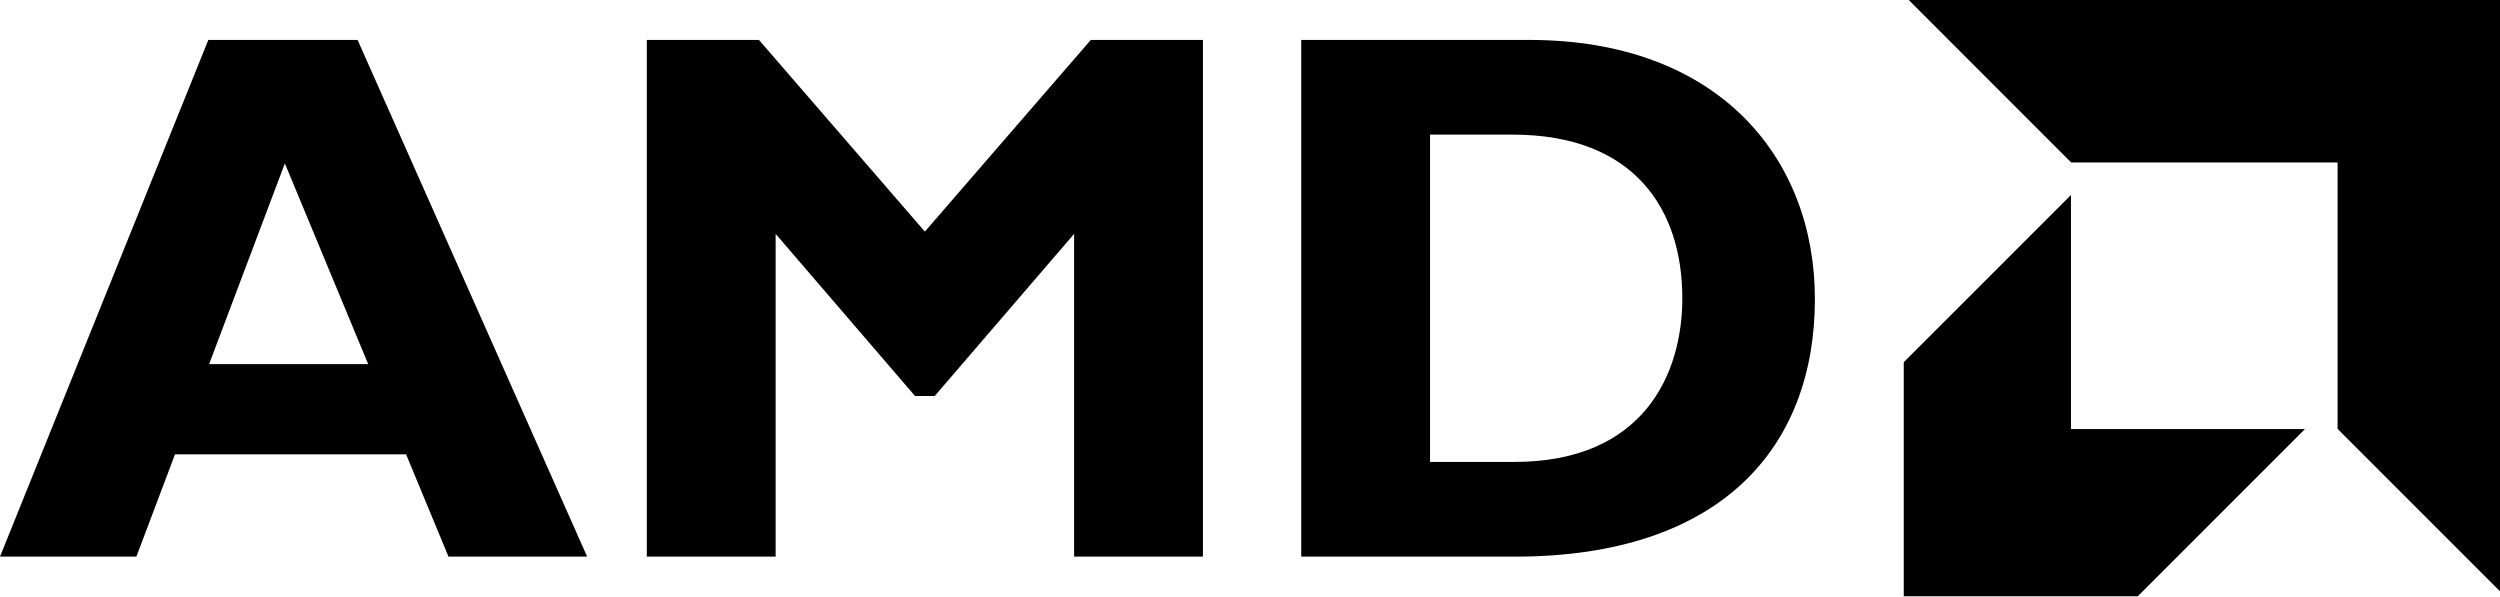
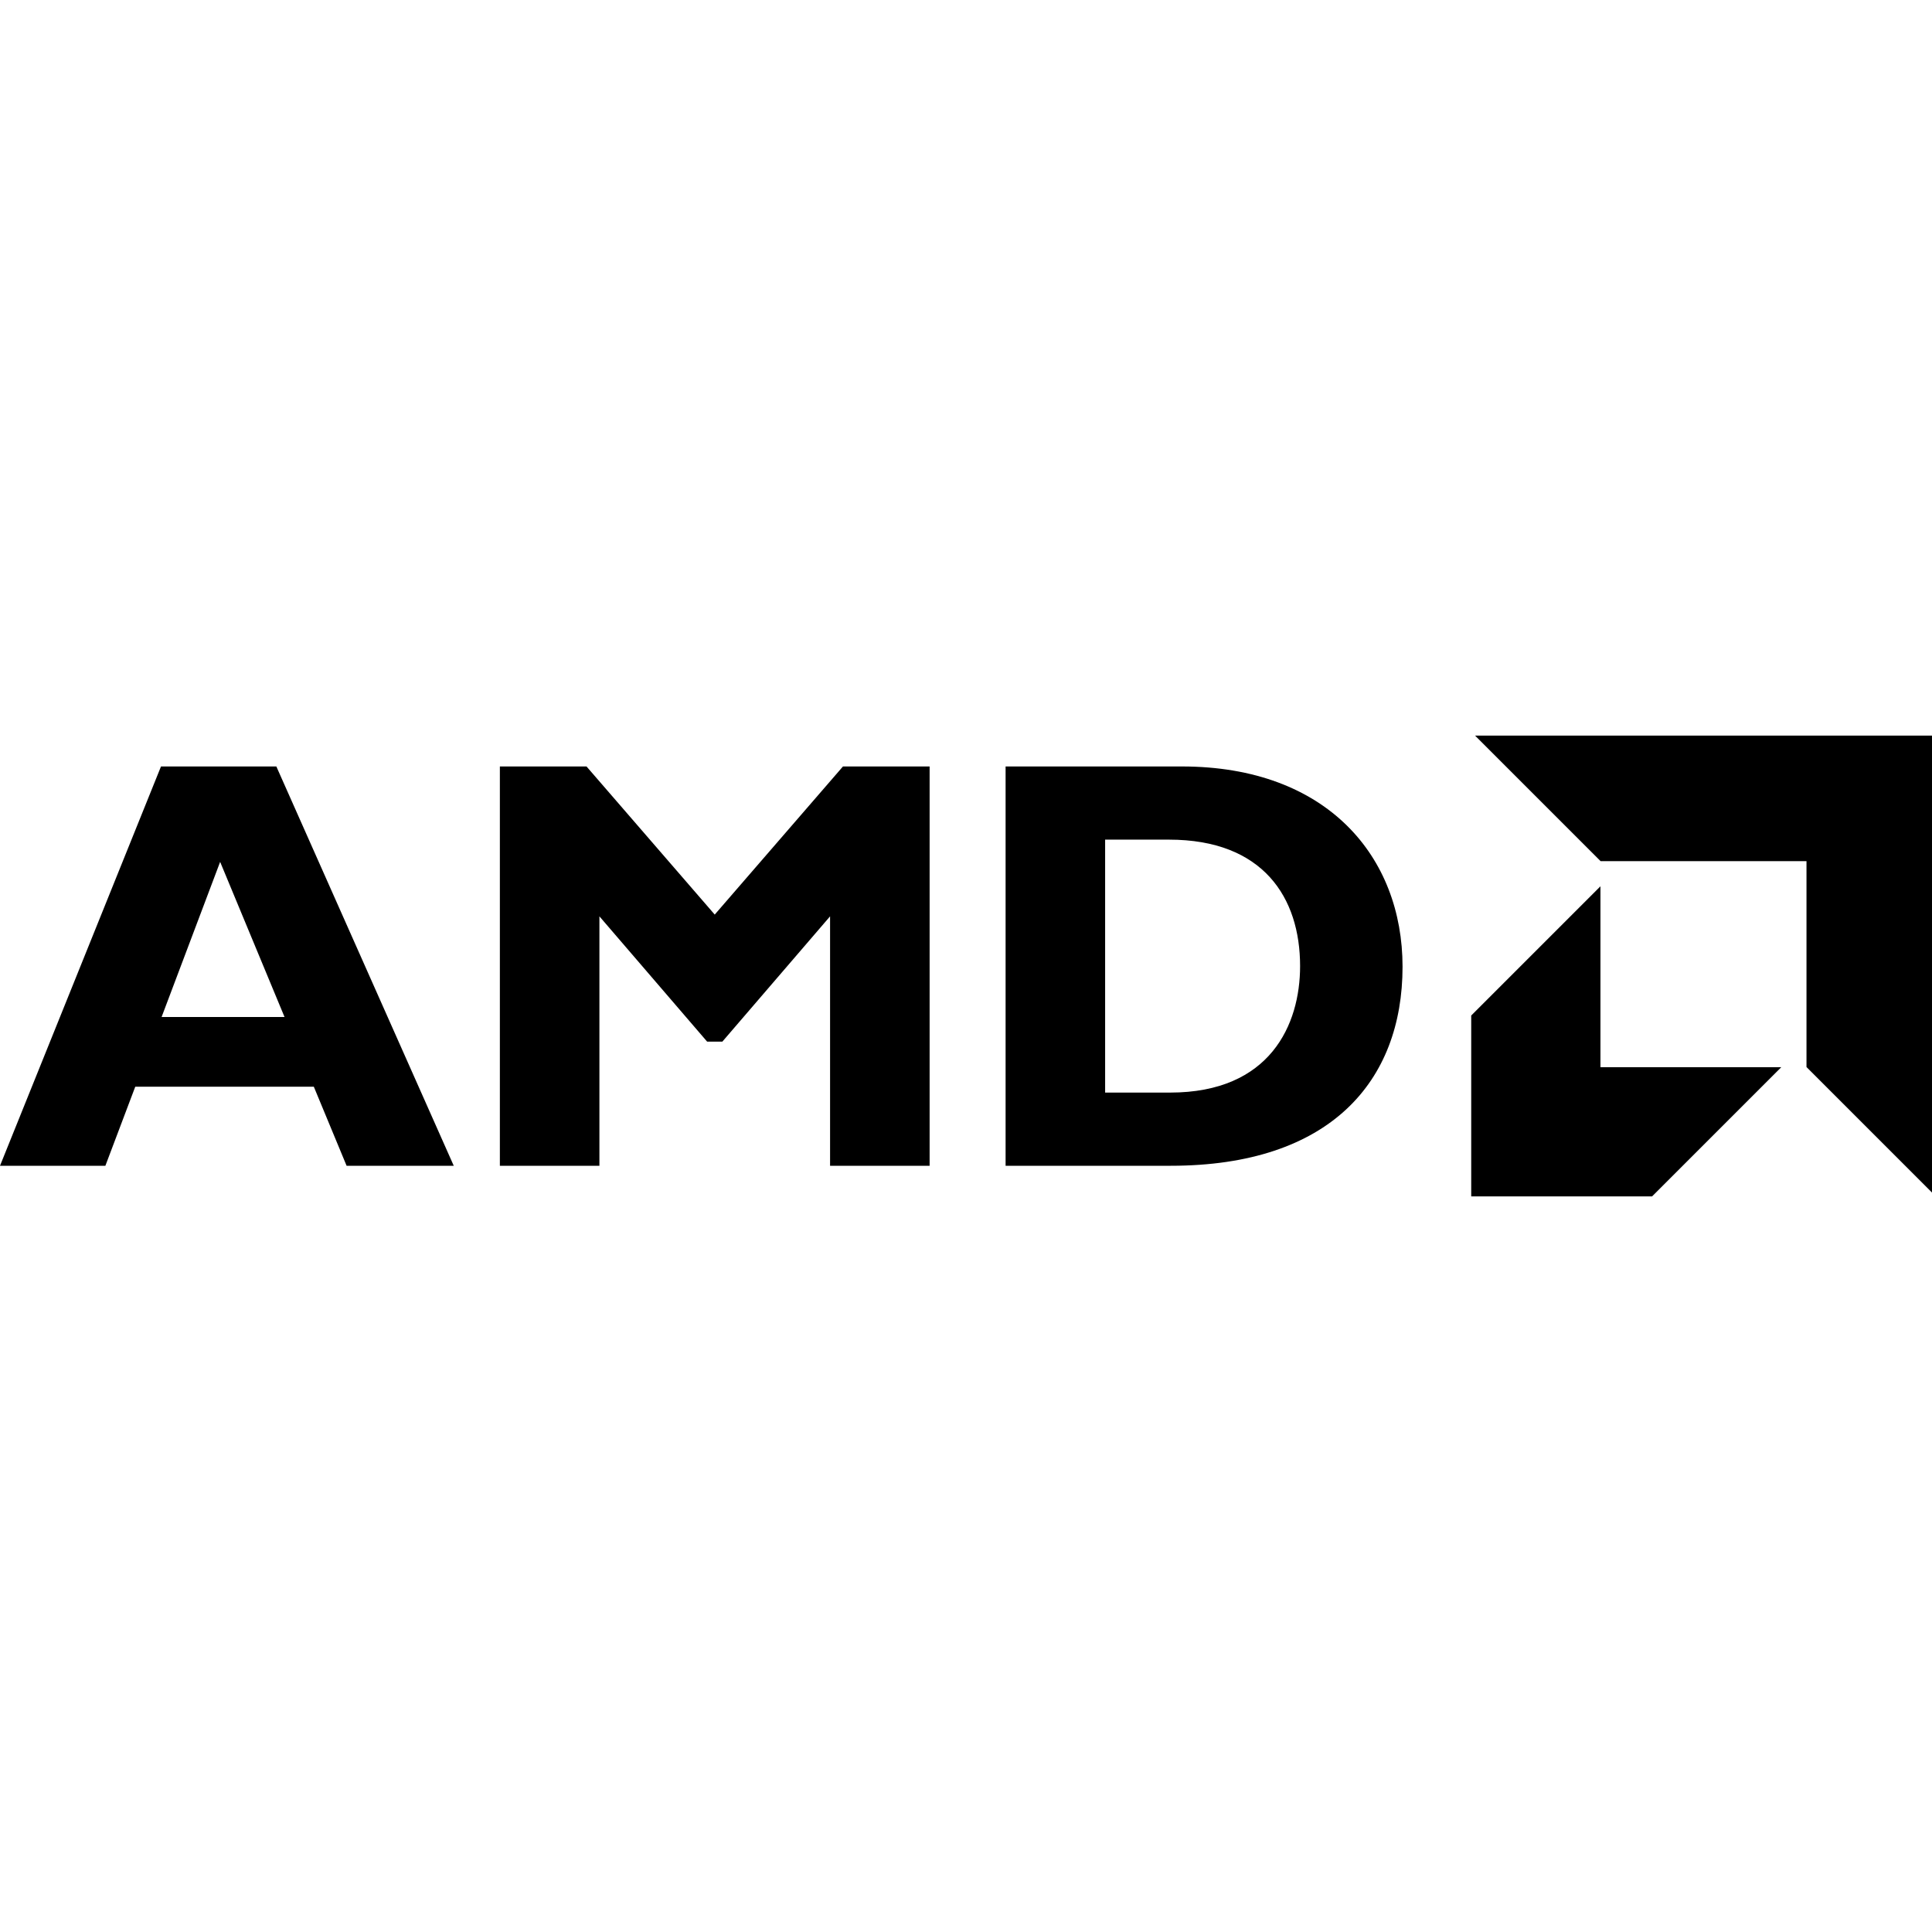
- <svg xmlns="http://www.w3.org/2000/svg" width="800" height="190.803">
-   <path d="M187.888 178.122H143.52l-13.573-32.738H56.003l-12.366 32.738H0L66.667 12.776h47.761zM91.155 52.286L66.912 116.53h50.913zm257.901-39.51h35.88v165.346h-41.219V74.842l-44.608 51.877h-6.301l-44.605-51.877V178.12h-41.219V12.776h35.88l53.092 61.336zm140.319 0c60.364 0 91.391 37.573 91.391 82.909 0 47.517-30.058 82.437-96 82.437h-68.369V12.776zm-31.762 135.041h26.906c41.457 0 53.823-28.129 53.823-52.377 0-28.368-15.276-52.363-54.308-52.363h-26.422v104.74zm205.156-95.836L610.797 0H800v189.21l-51.972-51.975V51.981zm-.061 10.416L609.2 115.903v74.899h74.889l53.505-53.506h-74.886z" />
+ <svg xmlns="http://www.w3.org/2000/svg" height="100%" stroke-miterlimit="10" style="fill-rule:nonzero;clip-rule:evenodd;stroke-linecap:round;stroke-linejoin:round;" version="1.1" viewBox="0 0 160 160" width="100%" xml:space="preserve">
+   <defs />
+   <g id="Dell" visibility="hidden">
+     <path d="M74.398 60.131L54.527 75.418C52.489 67.773 45.862 62.167 37.709 62.167L23.442 62.167L23.442 97.327L37.709 97.327C45.862 97.327 52.994 91.719 54.523 84.076L74.397 99.362L94.272 84.076L94.272 97.327L116.689 97.327L116.689 90.191L101.915 90.191L101.915 62.167L93.76 62.167L93.76 75.413L74.906 90.704L70.828 87.135L80.003 80L89.682 72.356L84.079 67.773L65.225 82.547L61.149 78.979L80.003 64.713L74.396 60.13L74.398 60.131ZM31.087 69.298L37.202 69.298C38.476 69.298 39.719 69.588 40.865 70.114C42.012 70.639 43.06 71.402 43.951 72.358C44.843 73.313 45.577 74.458 46.087 75.747C46.596 77.037 46.881 78.472 46.881 80.001C46.881 81.402 46.626 82.771 46.156 84.037C45.686 85.303 45.002 86.466 44.142 87.453C43.282 88.441 42.248 89.253 41.078 89.819C39.908 90.384 38.603 90.7 37.202 90.7L31.087 90.7C31.087 90.7 31.087 69.298 31.087 69.298ZM142.169 90.193L142.169 97.327L119.749 97.327L119.749 62.167L127.902 62.167L127.902 90.192L142.169 90.192L142.169 90.193ZM80 0C36.178 0 0 36.178 0 80C0 123.822 35.669 160 80 160C124.331 160 160 124.331 160 80C160 35.669 123.822 0 80 0ZM80 8.155C84.968 8.155 89.815 8.654 94.496 9.609C99.178 10.565 103.695 11.974 107.995 13.789C112.294 15.604 116.378 17.829 120.2 20.408C124.021 22.988 127.58 25.923 130.829 29.171C134.077 32.42 137.012 35.979 139.592 39.801C142.172 43.622 144.396 47.706 146.211 52.005C148.026 56.305 149.435 60.822 150.391 65.504C151.346 70.185 151.845 75.032 151.845 80C151.845 84.968 151.346 89.815 150.391 94.497C149.435 99.178 148.026 103.695 146.211 107.995C144.396 112.294 142.172 116.378 139.592 120.2C137.012 124.021 134.077 127.581 130.829 130.829C127.58 134.077 124.021 137.012 120.2 139.592C116.378 142.172 112.294 144.396 107.995 146.211C103.695 148.026 99.178 149.435 94.496 150.391C89.815 151.346 84.968 151.845 80 151.845C75.032 151.845 70.185 151.346 65.504 150.391C60.821 149.442 56.304 148.033 52.004 146.217C47.706 144.402 43.621 142.177 39.799 139.597C35.977 137.02 32.419 134.084 29.17 130.835C25.921 127.586 22.986 124.029 20.407 120.206C17.828 116.384 15.604 112.3 13.788 108.002C11.973 103.702 10.564 99.184 9.608 94.502C8.653 89.822 8.154 84.975 8.154 80.006C8.154 75.037 8.653 70.191 9.608 65.511C10.564 60.829 11.973 56.311 13.788 52.011C15.604 47.713 17.828 43.629 20.407 39.806C22.986 35.984 25.921 32.426 29.17 29.177C32.419 25.929 35.977 22.993 39.799 20.414C43.621 17.835 47.706 15.611 52.004 13.795C56.304 11.98 60.821 10.571 65.504 9.616C70.184 8.66 75.03 8.162 79.999 8.162L80 8.155Z" fill="#007db8" fill-rule="nonzero" opacity="1" stroke="none" />
+   </g>
+   <g id="AMD">
+     <path d="M37.578 96.544L28.704 96.544L25.989 89.997L11.201 89.997L8.727 96.544L0 96.544L13.333 63.475L22.886 63.475L37.578 96.544ZM18.231 71.377L13.382 84.226L23.565 84.226L18.231 71.377ZM69.811 63.475L76.987 63.475L76.987 96.544L68.743 96.544L68.743 75.888L59.822 86.264L58.562 86.264L49.641 75.888L49.641 96.544L41.397 96.544L41.397 63.475L48.573 63.475L59.191 75.742L69.811 63.475ZM97.875 63.475C109.948 63.475 116.153 70.99 116.153 80.057C116.153 89.56 110.142 96.544 96.953 96.544L83.279 96.544L83.279 63.475L97.875 63.475ZM91.523 90.483L96.904 90.483C105.195 90.483 107.668 84.858 107.668 80.008C107.668 74.334 104.613 69.535 96.807 69.535L91.522 69.535L91.522 90.483L91.523 90.483ZM132.554 71.316L122.159 60.92L160 60.92L160 98.762L149.606 88.367L149.606 71.316L132.554 71.316ZM132.542 73.399L121.84 84.1L121.84 99.08L136.818 99.08L147.519 88.379L132.542 88.379L132.542 73.399Z" fill="#000000" fill-rule="nonzero" opacity="1" stroke="none" />
+   </g>
+   <g id="Intel" visibility="hidden">
+     <g opacity="1">
+       <path d="M1.42109e-14 49.83L11.582 49.83L11.582 49.83L11.582 61.412L11.582 61.412L1.42109e-14 61.412L1.42109e-14 61.412L1.42109e-14 49.83L1.42109e-14 49.83Z" fill="#0052a5" fill-rule="nonzero" opacity="1" stroke="none" />
+       <g opacity="1">
+         <path d="M11.293 110.17L11.293 68.46L0.33 68.46L0.33 110.17L11.293 110.17ZM84.163 110.582L84.163 100.361C82.555 100.361 81.195 100.278 80.206 100.113C79.052 99.949 78.186 99.536 77.609 98.959C77.032 98.382 76.662 97.558 76.455 96.487C76.291 95.456 76.208 94.096 76.208 92.447L76.208 77.857L84.163 77.857L84.163 68.46L76.208 68.46L76.208 52.179L65.204 52.179L65.204 92.53C65.204 95.951 65.492 98.836 66.069 101.144C66.646 103.411 67.635 105.265 68.995 106.667C70.356 108.068 72.169 109.057 74.353 109.676C76.579 110.294 79.382 110.582 82.72 110.582L84.163 110.582L84.163 110.582ZM147.141 110.17L147.141 48.965L136.136 48.965L136.136 110.17L147.141 110.17ZM54.611 72.54C51.561 69.243 47.275 67.594 41.834 67.594C39.196 67.594 36.806 68.13 34.621 69.202C32.478 70.273 30.623 71.757 29.181 73.653L28.563 74.436L28.563 73.735L28.563 68.46L17.723 68.46L17.723 110.17L28.645 110.17L28.645 87.955L28.645 89.48C28.645 89.233 28.645 88.985 28.645 88.738C28.769 84.822 29.717 81.937 31.53 80.082C33.467 78.104 35.817 77.115 38.496 77.115C41.669 77.115 44.101 78.104 45.708 80C47.275 81.896 48.099 84.575 48.099 87.996L48.099 87.996L48.099 88.078L48.099 88.078L48.099 88.078L48.099 110.129L59.186 110.129L59.186 86.471C59.227 80.536 57.661 75.837 54.611 72.54ZM130.448 89.233C130.448 86.224 129.912 83.421 128.882 80.783C127.81 78.187 126.327 75.879 124.472 73.9C122.576 71.922 120.309 70.397 117.671 69.284C115.033 68.171 112.107 67.635 108.934 67.635C105.925 67.635 103.081 68.212 100.443 69.325C97.805 70.479 95.497 72.004 93.56 73.941C91.623 75.879 90.057 78.187 88.944 80.824C87.79 83.462 87.254 86.306 87.254 89.315C87.254 92.324 87.79 95.168 88.861 97.805C89.933 100.443 91.458 102.751 93.354 104.688C95.25 106.626 97.599 108.192 100.319 109.305C103.04 110.459 106.048 111.036 109.263 111.036C118.578 111.036 124.348 106.79 127.81 102.834L119.897 96.816C118.248 98.794 114.292 101.474 109.346 101.474C106.255 101.474 103.699 100.773 101.762 99.33C99.825 97.929 98.506 95.951 97.805 93.519L97.682 93.148L130.448 93.148L130.448 89.233L130.448 89.233ZM97.764 85.399C97.764 82.349 101.267 77.033 108.81 76.991C116.352 76.991 119.897 82.308 119.897 85.358L97.764 85.399Z" fill="#000000" fill-rule="nonzero" opacity="1" stroke="none" />
+         <path d="M159.67 104.73C159.464 104.235 159.176 103.823 158.805 103.452C158.434 103.081 158.022 102.792 157.527 102.586C157.032 102.38 156.497 102.257 155.961 102.257C155.384 102.257 154.889 102.38 154.395 102.586C153.9 102.792 153.488 103.081 153.117 103.452C152.746 103.823 152.457 104.235 152.251 104.73C152.045 105.224 151.922 105.76 151.922 106.296C151.922 106.873 152.045 107.367 152.251 107.862C152.457 108.357 152.746 108.769 153.117 109.14C153.488 109.511 153.9 109.799 154.395 110.005C154.889 110.211 155.425 110.335 155.961 110.335C156.538 110.335 157.032 110.211 157.527 110.005C158.022 109.799 158.434 109.511 158.805 109.14C159.176 108.769 159.464 108.357 159.67 107.862C159.876 107.367 160 106.832 160 106.296C160 105.76 159.876 105.224 159.67 104.73ZM159.011 107.615C158.846 108.027 158.599 108.398 158.31 108.686C158.022 108.975 157.651 109.222 157.239 109.387C156.826 109.552 156.414 109.634 155.92 109.634C155.466 109.634 155.013 109.552 154.601 109.387C154.189 109.222 153.818 108.975 153.529 108.686C153.241 108.398 152.993 108.027 152.828 107.615C152.664 107.203 152.581 106.79 152.581 106.296C152.581 105.842 152.664 105.389 152.828 104.977C152.993 104.565 153.241 104.194 153.529 103.905C153.818 103.617 154.189 103.37 154.601 103.205C155.013 103.04 155.425 102.957 155.92 102.957C156.373 102.957 156.826 103.04 157.239 103.205C157.651 103.37 158.022 103.617 158.31 103.905C158.599 104.194 158.846 104.565 159.011 104.977C159.176 105.389 159.258 105.801 159.258 106.296C159.299 106.79 159.176 107.203 159.011 107.615ZM156.703 106.626C157.032 106.584 157.28 106.461 157.486 106.255C157.692 106.049 157.816 105.76 157.816 105.348C157.816 104.894 157.692 104.565 157.403 104.317C157.156 104.07 156.703 103.947 156.167 103.947L154.353 103.947L154.353 108.604L155.219 108.604L155.219 106.708L155.837 106.708L156.991 108.604L157.898 108.604L156.703 106.626ZM156.249 105.966C156.126 105.966 156.002 105.966 155.837 105.966L155.219 105.966L155.219 104.647L155.837 104.647C155.961 104.647 156.084 104.647 156.249 104.647C156.373 104.647 156.497 104.688 156.62 104.73C156.744 104.771 156.826 104.853 156.868 104.936C156.909 105.018 156.95 105.142 156.95 105.307C156.95 105.472 156.909 105.595 156.868 105.678C156.785 105.76 156.703 105.842 156.62 105.884C156.497 105.925 156.373 105.966 156.249 105.966Z" fill="#000000" fill-rule="nonzero" opacity="1" stroke="none" />
+       </g>
+     </g>
+   </g>
+   <clipPath id="ArtboardFrame">
+     <rect height="160" width="160" x="0" y="0" />
+   </clipPath>
+   <g clip-path="url(#ArtboardFrame)" id="McAfee" visibility="hidden">
+     <g opacity="1">
+       <path d="M79.906 84.678L75.715 82.208L75.415 82.695C74.48 84.192 73.17 84.941 71.56 84.941C68.791 84.941 66.732 82.845 66.732 80.112C66.732 77.343 68.828 75.284 71.56 75.284C73.207 75.284 74.405 75.995 75.415 77.53L75.715 78.016L79.906 75.546L79.532 75.022C77.511 72.103 74.929 70.718 71.523 70.718C65.123 70.718 61.679 75.584 61.679 80.15C61.679 84.716 65.123 89.581 71.523 89.581C74.779 89.581 77.848 87.935 79.532 85.24L79.906 84.678Z" fill="#c01818" fill-rule="nonzero" opacity="1" stroke="none" />
+       <path d="M79.682 89.507L85.446 89.507L87.167 85.24L95.813 85.24L97.534 89.507L103.336 89.507L93.006 64.543L87.841 64.543L89.226 67.874L79.682 89.507M91.546 74.386L93.867 80.262L89.151 80.262L91.546 74.386Z" fill="#c01818" fill-rule="nonzero" opacity="1" stroke="none" />
+       <path d="M105.731 89.544L110.784 89.544L110.784 78.316L114.077 78.316L114.077 73.6L110.784 73.6L110.784 71.392C110.784 70.419 111.42 69.408 112.618 69.408C113.254 69.408 113.666 69.521 114.04 69.67L114.601 69.895L116.697 65.291L116.136 65.104C115.2 64.73 113.89 64.58 112.954 64.58C110.671 64.58 108.763 65.329 107.49 66.751C106.367 67.986 105.731 69.708 105.731 71.617L105.731 73.638L103.485 73.638L103.485 78.353L105.731 78.353L105.731 89.544Z" fill="#c01818" fill-rule="nonzero" opacity="1" stroke="none" />
+       <path d="M54.007 75.135L54.007 89.507L59.509 89.507L59.509 64.393L48.692 72.552L37.839 64.393L37.839 89.469L43.34 89.507L43.34 75.135L48.692 79.102L54.007 75.135Z" fill="#c01818" fill-rule="nonzero" opacity="1" stroke="none" />
+       <path d="M125.492 70.718C119.13 70.718 115.687 75.546 115.687 80.112C115.687 84.678 119.13 89.507 125.492 89.507C128.412 89.469 131.144 88.159 133.277 85.726L129.16 83.481C128.112 84.566 126.802 85.128 125.38 85.128C123.284 85.128 121.45 83.743 120.964 81.909L134.737 81.909L134.737 80.674C134.774 73.825 129.347 70.756 125.492 70.718ZM121.076 77.829C121.75 76.108 123.172 75.135 125.006 75.135C126.877 75.135 128.337 76.108 129.085 77.867L121.076 77.829Z" fill="#c01818" fill-rule="nonzero" opacity="1" stroke="none" />
+       <path d="M146.189 70.756C139.827 70.756 136.384 75.584 136.384 80.15C136.384 84.716 139.827 89.544 146.189 89.544C149.109 89.507 151.841 88.197 153.974 85.764L149.857 83.518C148.809 84.604 147.499 85.165 146.077 85.165C143.981 85.165 142.147 83.78 141.661 81.946L155.434 81.946L155.434 80.711C155.471 73.862 150.044 70.756 146.189 70.756ZM141.773 77.829C142.447 76.108 143.869 75.097 145.703 75.135C147.574 75.135 149.034 76.108 149.782 77.867L141.773 77.829Z" fill="#c01818" fill-rule="nonzero" opacity="1" stroke="none" />
+       <path d="M154.798 69.895L156.931 69.895L156.931 70.306L156.07 70.306L156.07 72.552L155.621 72.552L155.621 70.306L154.798 70.306L154.798 69.895Z" fill="#c01818" fill-rule="nonzero" opacity="1" stroke="none" />
+       <path d="M157.268 69.895L157.904 69.895L158.653 71.953L159.364 69.895L160 69.895L160 72.552L159.551 72.552L159.551 70.494L158.802 72.552L158.428 72.552L157.68 70.494L157.68 72.552L157.23 72.552L157.23 69.895L157.268 69.895Z" fill="#c01818" fill-rule="nonzero" opacity="1" stroke="none" />
+       <path d="M13.586 70.643L-7.10543e-15 64.356L-7.10543e-15 89.357L13.586 95.645L13.586 89.507L5.577 85.801L5.577 73.076L13.586 76.781L13.586 70.643Z" fill="#c01818" fill-rule="nonzero" opacity="1" stroke="none" />
+       <path d="M13.586 70.643L27.209 64.356L27.209 89.357L13.586 95.645L13.586 89.507L21.633 85.801L21.633 73.076L13.586 76.781L13.586 70.643Z" fill="#75160d" fill-rule="nonzero" opacity="1" stroke="none" />
+     </g>
+   </g>
+   <g id="Nvidia" visibility="hidden">
+     <g opacity="1">
+       <path d="M158.883 135.178C158.883 136.894 157.623 138.046 156.13 138.046L156.13 138.036C154.596 138.046 153.358 136.894 153.358 135.178C153.358 133.462 154.596 132.313 156.13 132.313C157.623 132.313 158.883 133.462 158.883 135.178ZM160 135.178C160 132.822 158.17 131.454 156.13 131.454C154.077 131.454 152.247 132.822 152.247 135.178C152.247 137.532 154.077 138.905 156.13 138.905C158.17 138.905 160 137.532 160 135.178M155.489 135.493L155.903 135.493L156.863 137.178L157.918 137.178L156.854 135.422C157.404 135.382 157.856 135.121 157.856 134.381C157.856 133.462 157.223 133.166 156.149 133.166L154.596 133.166L154.596 137.178L155.489 137.178L155.489 135.493M155.489 134.813L155.489 133.847L156.109 133.847C156.447 133.847 156.908 133.874 156.908 134.287C156.908 134.735 156.669 134.813 156.271 134.813L155.489 134.813" fill="#000000" fill-rule="nonzero" opacity="1" stroke="none" />
+       <path d="M133.941 114.654L138.766 127.853L128.967 127.853L133.941 114.654ZM128.774 109.515L117.656 137.685L125.507 137.685L127.265 132.708L140.423 132.708L142.088 137.685L150.611 137.685L139.409 109.511L128.774 109.515ZM106.452 137.696L114.417 137.696L114.417 109.506L106.451 109.505L106.452 137.696ZM51.154 109.505L44.509 131.847L38.143 109.506L29.548 109.505L38.64 137.696L50.116 137.696L59.281 109.505L51.154 109.505ZM83.352 115.643L86.775 115.643C91.742 115.643 94.954 117.873 94.954 123.66C94.954 129.448 91.742 131.678 86.775 131.678L83.352 131.678L83.352 115.643ZM75.453 109.505L75.453 137.696L88.367 137.696C95.247 137.696 97.493 136.552 99.922 133.986C101.638 132.185 102.748 128.232 102.748 123.91C102.748 119.947 101.809 116.413 100.171 114.212C97.221 110.274 92.971 109.505 86.628 109.505L75.453 109.505ZM0 109.465L0 137.696L8.033 137.696L8.033 116.26L14.257 116.262C16.317 116.262 17.787 116.776 18.779 117.836C20.038 119.177 20.552 121.341 20.552 125.299L20.552 137.696L28.335 137.696L28.335 122.098C28.335 110.966 21.24 109.465 14.298 109.465L0 109.465ZM62.633 109.505L62.637 137.696L70.598 137.696L70.598 109.505L62.633 109.505Z" fill="#000000" fill-rule="nonzero" opacity="1" stroke="none" />
+       <path d="M21.407 53.373C21.407 53.373 31.652 38.257 52.107 36.694L52.107 31.21C29.45 33.029 9.83 52.219 9.83 52.219C9.83 52.219 20.943 84.343 52.107 87.285L52.107 81.456C29.237 78.578 21.407 53.373 21.407 53.373ZM52.107 69.863L52.107 75.201C34.823 72.12 30.025 54.152 30.025 54.152C30.025 54.152 38.324 44.958 52.107 43.468L52.107 49.325C52.097 49.325 52.09 49.322 52.081 49.322C44.847 48.454 39.195 55.211 39.195 55.211C39.195 55.211 42.362 66.589 52.107 69.863M52.107 21.095L52.107 31.21C52.773 31.158 53.438 31.115 54.106 31.093C79.865 30.224 96.648 52.219 96.648 52.219C96.648 52.219 77.372 75.658 57.289 75.658C55.449 75.658 53.726 75.487 52.107 75.201L52.107 81.456C53.491 81.632 54.926 81.735 56.423 81.735C75.112 81.735 88.626 72.191 101.713 60.895C103.883 62.632 112.765 66.859 114.591 68.71C102.149 79.128 73.15 87.525 56.71 87.525C55.125 87.525 53.603 87.429 52.107 87.285L52.107 96.073L123.14 96.073L123.14 21.095L52.107 21.095ZM52.107 43.468L52.107 36.694C52.766 36.648 53.429 36.612 54.106 36.591C72.629 36.009 84.782 52.509 84.782 52.509C84.782 52.509 71.656 70.738 57.583 70.738C55.558 70.738 53.742 70.412 52.107 69.863L52.107 49.325C59.318 50.197 60.77 53.382 65.105 60.609L74.747 52.478C74.747 52.478 67.709 43.247 55.843 43.247C54.553 43.247 53.319 43.338 52.107 43.468" fill="#74b71b" fill-rule="nonzero" opacity="1" stroke="none" />
+     </g>
+   </g>
+   <g clip-path="url(#ArtboardFrame)" id="Oracle" visibility="hidden">
+     <path d="M69.225 83.121L79.777 83.121L74.203 74.12L63.955 90.377L59.295 90.377L71.759 70.872C72.31 70.082 73.21 69.609 74.173 69.602C75.136 69.595 76.043 70.056 76.606 70.838L89.104 90.377L84.444 90.377L82.249 86.742L71.572 86.742L69.245 83.121M117.666 86.742L117.666 69.799L113.705 69.799L113.705 88.411C113.704 88.934 113.916 89.434 114.294 89.796C114.672 90.183 115.192 90.401 115.734 90.398L133.737 90.398L136.084 86.763L117.645 86.763M52.184 83.716C56.027 83.716 59.143 80.601 59.143 76.758C59.143 72.915 56.027 69.799 52.184 69.799L34.874 69.799L34.874 90.377L38.828 90.377L38.828 73.441L51.942 73.441C53.781 73.441 55.272 74.932 55.272 76.772C55.272 78.611 53.781 80.102 51.942 80.102L40.787 80.102L52.6 90.377L58.34 90.377L50.405 83.716L52.184 83.716M10.556 90.377L22.514 90.377C28.091 90.233 32.537 85.67 32.537 80.092C32.537 74.513 28.091 69.951 22.514 69.806L10.556 69.806C6.818 69.709 3.321 71.648 1.423 74.87C-0.474 78.093-0.474 82.091 1.423 85.313C3.321 88.535 6.818 90.475 10.556 90.377M22.244 86.756L10.819 86.756C7.226 86.64 4.373 83.694 4.373 80.099C4.373 76.503 7.226 73.557 10.819 73.441L22.244 73.441C24.674 73.363 26.953 74.614 28.191 76.706C29.429 78.798 29.429 81.399 28.191 83.491C26.953 85.583 24.674 86.835 22.244 86.756M97.364 90.377L109.571 90.377L111.884 86.756L97.634 86.756C95.204 86.835 92.925 85.583 91.687 83.491C90.449 81.399 90.449 78.798 91.687 76.706C92.925 74.614 95.204 73.363 97.634 73.441L109.232 73.441L111.573 69.806L97.364 69.806C93.626 69.709 90.129 71.648 88.231 74.87C86.334 78.093 86.334 82.091 88.231 85.313C90.129 88.535 93.626 90.475 97.364 90.377M145.743 86.756C142.762 86.757 140.143 84.778 139.331 81.909L156.24 81.909L158.567 78.281L139.331 78.281C140.141 75.411 142.761 73.431 145.743 73.434L157.348 73.434L159.668 69.799L145.473 69.799C139.896 69.944 135.451 74.506 135.451 80.085C135.451 85.663 139.896 90.226 145.473 90.371L157.68 90.371L160 86.749L145.736 86.749" fill="#c74634" fill-rule="nonzero" opacity="1" stroke="none" />
+   </g>
+   <g id="PaloAlto" visibility="hidden">
+     <g opacity="1">
+       <path d="M68 70.699C65.933 70.699 63.786 71.264 61.128 72.694L62.605 76.36C64.913 75.066 66.819 74.5 68.215 74.5C69.799 74.5 70.497 75.093 70.497 75.875L70.497 75.928C70.497 76.468 70.067 76.764 69.021 76.872L67.196 77.061C62.632 77.546 60.753 79.541 60.753 82.29L60.753 82.479C60.753 85.094 62.9 87.143 65.933 87.143C67.931 87.143 69.666 86.296 70.721 84.802L71.061 86.874L75.195 86.874L75.195 77.465C75.195 73.017 72.645 70.699 68 70.699M67.598 83.556C66.068 83.556 65.343 82.963 65.343 82.046L65.343 81.993C65.343 81.184 65.799 80.591 67.463 80.349L68.188 80.241C69.248 80.093 69.898 79.897 70.497 79.533L70.497 80.726C70.497 82.532 69.369 83.556 67.598 83.556" fill="#000000" fill-rule="nonzero" opacity="1" stroke="none" />
+       <path d="M15.864 84.119L29.128 70.807L23.837 65.496L18.545 70.807L21.179 73.449L7.92 86.764L13.206 92.078L18.498 86.764L15.864 84.119Z" fill="#000000" fill-rule="nonzero" opacity="1" stroke="none" />
+       <path d="M0 78.813L13.263 65.495L13.263 65.495L18.552 70.805L18.552 70.805L5.288 84.124L5.288 84.124L0 78.813L0 78.813Z" fill="#000000" fill-rule="nonzero" opacity="1" stroke="none" />
+       <path d="M18.495 86.773L31.758 73.455L31.758 73.455L37.046 78.766L37.046 78.766L23.783 92.084L23.783 92.084L18.495 86.773L18.495 86.773Z" fill="#000000" fill-rule="nonzero" opacity="1" stroke="none" />
+       <path d="M77.875 65.308L82.572 65.308L82.572 65.308L82.572 86.871L82.572 86.871L77.875 86.871L77.875 86.871L77.875 65.308L77.875 65.308Z" fill="#000000" fill-rule="nonzero" opacity="1" stroke="none" />
+       <path d="M52.858 70.699C50.722 70.699 49.007 71.648 48.063 73.134L47.704 70.968L43.57 70.968L43.57 92.258L48.268 92.258L48.268 84.877C49.162 86.261 50.853 87.137 52.858 87.137C56.616 87.137 59.677 83.794 59.677 79.184L59.677 78.644C59.677 74.038 56.616 70.694 52.858 70.694M54.844 79.051C54.844 81.477 53.583 83.23 51.489 83.23C49.395 83.23 48.133 81.478 48.133 79.051L48.133 78.782C48.133 76.355 49.395 74.603 51.489 74.603C53.583 74.603 54.844 76.355 54.844 78.782L54.844 79.051Z" fill="#000000" fill-rule="nonzero" opacity="1" stroke="none" />
+       <path d="M145.993 70.699C141.188 70.699 137.805 74.041 137.805 78.651L137.805 79.191C137.805 83.8 141.188 87.144 145.993 87.144C150.798 87.144 154.18 83.802 154.18 79.191L154.18 78.651C154.18 74.042 150.798 70.699 145.993 70.699M149.348 79.056C149.348 81.482 148.087 83.235 145.993 83.235C143.898 83.235 142.637 81.483 142.637 79.056L142.637 78.787C142.637 76.36 143.898 74.608 145.993 74.608C148.087 74.608 149.348 76.36 149.348 78.787L149.348 79.056Z" fill="#000000" fill-rule="nonzero" opacity="1" stroke="none" />
+       <path d="M158.513 71.67L158.513 71.59C158.513 71.132 158.164 70.808 157.547 70.808L156.473 70.808L156.473 73.288L156.983 73.288L156.983 72.452L157.55 72.452L157.977 73.288L158.54 73.288L158.016 72.307C158.335 72.209 158.513 71.969 158.513 71.67M156.982 71.266L157.546 71.266C157.868 71.266 158.001 71.374 158.001 71.617L158.001 71.644C158.001 71.86 157.867 71.994 157.546 71.994L156.982 71.994L156.982 71.266Z" fill="#000000" fill-rule="nonzero" opacity="1" stroke="none" />
+       <path d="M157.45 69.487C156.001 69.487 154.9 70.592 154.9 72.047C154.9 73.503 156.001 74.608 157.45 74.608C158.899 74.608 160 73.503 160 72.047C160 70.592 158.899 69.487 157.45 69.487M157.45 74.257C156.188 74.257 155.275 73.34 155.275 72.046C155.275 70.752 156.188 69.835 157.45 69.835C158.711 69.835 159.624 70.752 159.624 72.046C159.624 73.34 158.711 74.257 157.45 74.257" fill="#000000" fill-rule="nonzero" opacity="1" stroke="none" />
+       <path d="M119.298 65.308L123.996 65.308L123.996 65.308L123.996 86.871L123.996 86.871L119.298 86.871L119.298 86.871L119.298 65.308L119.298 65.308Z" fill="#000000" fill-rule="nonzero" opacity="1" stroke="none" />
+       <path d="M133.236 83.23C131.867 83.23 131.357 82.556 131.357 81.101L131.357 74.603L136.887 74.603L136.887 70.964L131.357 70.964L131.357 67.324L126.659 68.025L126.659 81.559C126.659 85.252 128.539 87.139 132.297 87.139C133.961 87.139 135.921 86.627 137.532 85.71L136.19 82.368C135.249 82.88 133.934 83.231 133.236 83.231" fill="#000000" fill-rule="nonzero" opacity="1" stroke="none" />
+       <path d="M109.365 70.699C107.298 70.699 105.15 71.264 102.493 72.694L103.969 76.36C106.277 75.066 108.184 74.5 109.58 74.5C111.164 74.5 111.862 75.093 111.862 75.875L111.862 75.928C111.862 76.468 111.432 76.764 110.385 76.872L108.56 77.061C103.996 77.546 102.117 79.541 102.117 82.29L102.117 82.479C102.117 85.094 104.264 87.143 107.298 87.143C109.294 87.143 111.03 86.296 112.085 84.802L112.425 86.874L116.559 86.874L116.559 77.465C116.559 73.017 114.009 70.699 109.365 70.699M108.962 83.556C107.431 83.556 106.707 82.963 106.707 82.046L106.707 81.993C106.707 81.184 107.163 80.591 108.827 80.349L109.552 80.241C110.612 80.093 111.263 79.897 111.86 79.533L111.86 80.726C111.86 82.532 110.734 83.556 108.962 83.556" fill="#000000" fill-rule="nonzero" opacity="1" stroke="none" />
+       <path d="M92.852 70.699C88.047 70.699 84.664 74.041 84.664 78.651L84.664 79.191C84.664 83.8 88.047 87.144 92.852 87.144C97.657 87.144 101.04 83.802 101.04 79.191L101.04 78.651C101.039 74.042 97.657 70.699 92.852 70.699M96.207 79.056C96.207 81.482 94.945 83.235 92.851 83.235C90.757 83.235 89.495 81.483 89.495 79.056L89.495 78.787C89.495 76.36 90.757 74.608 92.851 74.608C94.945 74.608 96.207 76.36 96.207 78.787L96.207 79.056Z" fill="#000000" fill-rule="nonzero" opacity="1" stroke="none" />
+       <path d="M114.904 94.581L113.203 92.327L113.192 92.327L113.192 94.581L112.081 94.581L112.081 90.702L113.286 90.702L114.952 92.897L114.963 92.897L114.963 90.702L116.074 90.702L116.074 94.581L114.904 94.581Z" fill="#000000" fill-rule="nonzero" opacity="1" stroke="none" />
+       <path d="M118.708 93.027L118.708 93.632L121.07 93.632L120.952 94.581L117.538 94.581L117.538 90.702L120.952 90.702L120.952 91.639L118.708 91.639L118.708 92.173L120.479 92.173L120.479 93.027L118.708 93.027Z" fill="#000000" fill-rule="nonzero" opacity="1" stroke="none" />
+       <path d="M123.432 94.581L123.432 91.699L122.015 91.699L122.015 90.702L125.795 90.702L125.913 91.699L124.495 91.699L124.495 94.581L123.432 94.581Z" fill="#000000" fill-rule="nonzero" opacity="1" stroke="none" />
+       <path d="M131.582 93.395L132.173 90.702L133.354 90.702L132.291 94.581L130.874 94.581L130.165 92.232L130.047 92.232L129.338 94.581L127.803 94.581L126.858 90.702L128.039 90.702L128.748 93.395L128.748 93.395L129.574 90.702L130.756 90.702L131.464 93.395L131.582 93.395Z" fill="#000000" fill-rule="nonzero" opacity="1" stroke="none" />
+       <path d="M134.181 92.636C134.181 91.371 135.036 90.579 136.389 90.579C137.741 90.579 138.597 91.371 138.597 92.636C138.597 93.9 137.742 94.692 136.389 94.692C135.036 94.692 134.181 93.899 134.181 92.636M137.443 92.636C137.443 91.966 137.057 91.566 136.389 91.566C135.72 91.566 135.334 91.966 135.334 92.636C135.334 93.307 135.72 93.706 136.383 93.706C137.051 93.706 137.443 93.306 137.443 92.636" fill="#000000" fill-rule="nonzero" opacity="1" stroke="none" />
+       <path d="M139.851 90.702L142.103 90.702C143.129 90.702 143.633 91.19 143.633 92.094C143.633 92.714 143.379 93.136 142.881 93.335L143.798 94.583L142.485 94.583L141.772 93.563L141.01 93.563L141.01 94.583L139.851 94.583L139.851 90.702ZM141.953 92.653C142.339 92.653 142.477 92.438 142.477 92.143C142.477 91.849 142.339 91.639 141.953 91.639L141.009 91.639L141.009 92.653L141.953 92.653Z" fill="#000000" fill-rule="nonzero" opacity="1" stroke="none" />
+       <path d="M147.764 92.564L149.3 94.569L149.3 94.581L148.001 94.581L146.819 93.086L146.347 93.086L146.347 94.581L145.166 94.581L145.166 90.702L146.347 90.702L146.347 92.126L146.819 92.126L147.882 90.702L149.3 90.702L149.3 90.702L147.764 92.564Z" fill="#000000" fill-rule="nonzero" opacity="1" stroke="none" />
+       <path d="M150.245 94.32L150.245 93.256L150.251 93.256C150.897 93.583 151.526 93.743 152.072 93.743C152.487 93.743 152.696 93.644 152.696 93.449C152.696 93.255 152.557 93.205 151.729 93.072C150.825 92.929 150.222 92.656 150.222 91.874C150.222 91.148 150.858 90.588 152.099 90.588C152.596 90.588 153.115 90.694 153.596 90.899L153.596 91.953L153.59 91.958C153.132 91.693 152.514 91.525 152.017 91.525C151.575 91.525 151.399 91.631 151.399 91.808C151.399 92.035 151.669 92.057 152.348 92.174C153.253 92.33 153.856 92.585 153.856 93.405C153.856 94.042 153.381 94.68 152.018 94.68C151.344 94.68 150.808 94.542 150.245 94.32" fill="#000000" fill-rule="nonzero" opacity="1" stroke="none" />
+     </g>
+   </g>
+   <g id="Sun" visibility="hidden">
+     <g opacity="1">
+       <path d="M91.954 63.884C92.186 63.652 92.341 63.497 92.419 63.342L92.419 63.342L94.121 56.843L94.121 56.843C94.43 55.681 94.972 54.444 94.972 53.127C94.972 52.741 94.662 52.431 94.353 52.121C90.638 50.187 88.472 49.955 85.144 49.877C76.555 49.723 70.441 55.759 70.363 62.259C70.209 70.075 76.632 74.796 79.882 80.445C81.12 82.534 81.894 84.624 81.817 87.1C81.817 89.654 79.882 96.309 73.149 96.154C69.744 96.077 66.494 93.755 66.572 87.951L66.572 87.951L66.572 83.772L66.572 83.772C66.494 83.386 66.494 82.999 66.186 82.689C66.03 82.457 65.566 82.302 65.257 82.457C64.638 82.766 64.482 83.463 64.251 84.082C63.864 85.862 63.476 87.719 63.091 89.498C63.013 89.654 63.245 89.654 63.091 89.654C62.858 90.969 62.625 92.362 62.548 93.678C62.47 94.451 63.013 95.148 63.708 95.612C66.263 96.928 69.513 97.933 73.149 98.011C81.894 98.165 89.014 90.504 89.168 82.999C89.168 82.07 89.091 81.219 89.014 80.445C88.239 75.879 85.299 72.861 82.203 69.069C80.346 66.669 76.555 63.419 76.709 59.163C76.709 55.681 79.572 51.889 84.757 51.889C91.645 52.043 90.561 59.473 90.638 62.8C90.638 63.187 90.638 63.496 90.948 63.652C91.258 63.961 91.645 64.039 91.954 63.884L91.954 63.884L91.954 63.884L91.954 63.884Z" fill="#4d66a9" fill-rule="evenodd" opacity="1" stroke="none" />
+       <path d="M124.843 84.005C123.992 84.005 123.682 85.32 122.831 86.868C121.129 89.499 118.419 92.981 117.105 92.981C116.64 92.981 116.64 92.44 116.64 91.975C116.64 90.505 118.11 85.707 119.813 80.523C122.212 73.171 125.075 65.122 125.075 64.735C125.075 64.194 124.998 63.884 124.225 63.884C123.605 63.884 122.754 63.806 121.515 63.806C119.194 63.806 119.039 64.116 118.884 64.58C117.723 66.669 116.098 73.557 112.771 79.516C112.616 79.826 112.383 80.135 112.229 80.445C107.818 87.796 102.169 93.523 99.693 93.523C98.764 93.523 98.222 92.826 98.222 91.82C98.222 90.195 100.003 85.475 101.937 80.445C104.181 74.641 106.581 68.45 106.581 66.051C106.581 65.045 106.038 62.955 103.562 62.955C96.831 62.955 91.181 73.867 91.181 75.105C91.181 75.492 91.413 75.802 91.877 75.802C92.728 75.802 93.27 74.022 95.437 71.081C96.675 69.224 98.3 67.753 99.074 67.753C99.693 67.753 99.771 68.217 99.771 68.604C99.771 69.688 97.604 74.873 95.514 80.445C93.658 85.397 91.954 90.659 91.954 93.755C91.954 95.767 92.728 97.701 95.283 97.701C101.395 97.701 107.973 90.04 112.616 83.153C112.848 82.921 113.004 82.921 112.926 83.308C111.919 86.094 110.604 91.511 110.604 94.838C110.604 96.231 110.836 97.856 113.08 97.856C118.42 97.856 125.462 87.255 125.462 84.778C125.462 84.392 125.307 84.005 124.843 84.005L124.843 84.005L124.843 84.005L124.843 84.005Z" fill="#4d66a9" fill-rule="evenodd" opacity="1" stroke="none" />
+       <path d="M159.821 84.547C159.666 84.237 159.357 84.082 159.048 84.082C158.816 84.082 158.583 84.314 158.506 84.547C157.035 87.1 153.862 92.673 151.696 92.827C151.309 92.827 151.077 92.44 151.077 92.052C151.077 90.737 153.166 85.708 155.178 80.445C157.035 75.647 158.816 70.617 158.816 67.986C158.816 64.349 156.804 63.033 154.404 63.033C147.671 63.033 140.552 73.712 138.153 77.272C137.998 77.582 137.921 77.504 137.998 77.195C139.159 72.939 140.552 69.147 140.552 66.283C140.552 64.581 139.778 62.801 137.534 62.801C132.814 62.801 126.004 72.087 126.004 74.409C126.004 74.873 126.158 75.183 126.468 75.183C127.319 75.183 128.016 73.635 129.254 71.933C130.802 69.998 132.737 67.521 133.974 67.521C134.13 67.521 134.362 67.676 134.362 68.373C134.362 69.843 132.814 74.873 130.956 80.445C129.177 85.862 127.165 91.82 125.926 95.767C125.617 96.695 126.236 96.928 128.867 96.928C130.725 96.928 131.575 97.16 131.963 95.689C133.278 90.814 135.754 85.32 138.54 80.445C138.773 79.903 139.081 79.439 139.392 78.897C142.255 73.867 148.291 66.669 151.696 66.669C152.469 66.669 152.934 67.289 152.934 68.45C152.934 70.152 150.767 75.105 148.6 80.445C146.433 85.784 144.189 91.511 144.343 94.684C144.421 96.463 145.04 97.779 147.362 97.779C152.624 97.779 157.19 90.504 159.357 86.635C159.744 86.017 160.285 85.32 159.821 84.547L159.821 84.547L159.821 84.547L159.821 84.547Z" fill="#4d66a9" fill-rule="evenodd" opacity="1" stroke="none" />
+       <path d="M8.532 78.046C6.597 80.058 3.347 80.058 1.335 78.046C-0.445 76.034-0.445 72.784 1.335 70.849L1.335 70.849L13.175 59.009L16.271 62.182L4.43 74.1L5.282 74.951L5.282 74.951L17.2 63.033L20.372 66.206L8.532 78.046L8.532 78.046L8.532 78.046L8.532 78.046Z" fill="#4d66a9" fill-rule="evenodd" opacity="1" stroke="none" />
+       <path d="M17.741 70.694C19.753 68.682 22.926 68.682 24.938 70.694C26.95 72.706 26.95 75.956 24.938 77.891L24.938 77.891L13.175 89.731L10.002 86.558L21.842 74.641L20.991 73.79L20.991 73.79L9.074 85.63L5.978 82.534L17.741 70.694L17.741 70.694L17.741 70.694L17.741 70.694Z" fill="#4d66a9" fill-rule="evenodd" opacity="1" stroke="none" />
+       <path d="M33.063 95.225C35.075 97.16 35.075 100.41 33.063 102.345C31.051 104.28 27.801 104.28 25.866 102.345L25.866 102.345L14.027 90.582L17.2 87.41L29.117 99.328L29.968 98.399L29.968 98.399L18.05 86.558L21.223 83.386L33.063 95.225L33.063 95.225L33.063 95.225L33.063 95.225Z" fill="#4d66a9" fill-rule="evenodd" opacity="1" stroke="none" />
+       <path d="M25.712 86.017C23.7 84.005 23.7 80.755 25.712 78.82C27.724 76.808 30.896 76.808 32.908 78.82L32.908 78.82L44.749 90.582L41.576 93.755L29.658 81.838L28.807 82.766L28.807 82.766L40.647 94.606L37.551 97.779L25.712 86.017L25.712 86.017L25.712 86.017L25.712 86.017Z" fill="#4d66a9" fill-rule="evenodd" opacity="1" stroke="none" />
+       <path d="M41.034 78.046C39.022 80.058 35.773 80.058 33.837 78.046C31.825 76.034 31.825 72.784 33.837 70.849L33.837 70.849L45.6 59.009L48.773 62.182L36.855 74.1L37.784 74.951L37.784 74.951L49.701 63.033L52.797 66.206L41.034 78.046L41.034 78.046L41.034 78.046L41.034 78.046Z" fill="#4d66a9" fill-rule="evenodd" opacity="1" stroke="none" />
+       <path d="M50.244 70.694C52.178 68.682 55.428 68.682 57.44 70.694C59.452 72.706 59.452 75.879 57.44 77.891L57.44 77.891L45.6 89.731L42.427 86.558L54.345 74.641L53.495 73.79L53.495 73.79L41.576 85.63L38.403 82.534L50.244 70.694L50.244 70.694L50.244 70.694L50.244 70.694Z" fill="#4d66a9" fill-rule="evenodd" opacity="1" stroke="none" />
+       <path d="M33.063 62.723C35.075 64.736 35.075 67.908 33.063 69.92C31.051 71.933 27.801 71.933 25.866 69.92L25.866 69.92L14.027 58.157L17.2 54.985L29.117 66.825L29.968 65.974L29.968 65.974L18.05 54.056L21.223 50.884L33.063 62.723L33.063 62.723L33.063 62.723L33.063 62.723Z" fill="#4d66a9" fill-rule="evenodd" opacity="1" stroke="none" />
+       <path d="M25.712 53.515C23.7 51.58 23.7 48.33 25.712 46.318C27.724 44.306 30.896 44.306 32.908 46.318L32.908 46.318L44.749 58.157L41.576 61.253L29.658 49.413L28.807 50.264L28.807 50.264L40.647 62.181L37.551 65.354L25.712 53.515L25.712 53.515L25.712 53.515L25.712 53.515Z" fill="#4d66a9" fill-rule="evenodd" opacity="1" stroke="none" />
+       <path d="M74.62 111.555L74.62 106.988L74.62 106.988C74.62 105.982 74.311 105.364 73.381 105.364C72.298 105.364 71.292 106.446 71.292 108.149L71.292 108.149L71.292 111.554L69.976 111.554L69.976 106.988L69.976 106.988C69.976 106.059 69.821 105.363 68.816 105.363C67.655 105.363 66.726 106.524 66.726 108.149L66.726 108.149L66.726 111.554L65.41 111.554L65.41 104.435L66.726 104.435L66.726 104.435C66.726 104.821 66.649 105.441 66.571 105.905L66.571 105.905L66.571 105.905L66.571 105.905C67.036 104.899 67.965 104.28 69.202 104.28C70.75 104.28 71.138 105.285 71.214 105.905C71.524 105.208 72.298 104.28 73.691 104.28C75.084 104.28 75.936 104.976 75.936 106.601L75.936 106.601L75.936 111.554L74.62 111.554L74.62 111.555L74.62 111.555Z" fill="#4d66a9" fill-rule="evenodd" opacity="1" stroke="none" />
+       <path d="M85.918 111.632C84.215 111.632 82.745 110.858 82.745 108.227C82.745 105.905 83.984 104.28 86.382 104.28C86.924 104.28 87.543 104.358 88.007 104.512L88.007 104.512L87.853 105.673L87.853 105.673C87.389 105.518 86.847 105.364 86.305 105.364C84.912 105.364 84.138 106.446 84.138 108.072C84.138 109.465 84.68 110.548 86.228 110.548C86.847 110.548 87.465 110.394 87.93 110.162L87.93 110.162L88.085 111.323L88.085 111.323C87.543 111.477 86.769 111.632 85.918 111.632L85.918 111.632L85.918 111.632L85.918 111.632Z" fill="#4d66a9" fill-rule="evenodd" opacity="1" stroke="none" />
+       <path d="M93.734 105.518C92.11 105.285 91.412 106.369 91.412 108.691L91.412 108.691L91.412 111.554L90.097 111.554L90.097 104.435L91.335 104.435L91.335 104.435C91.335 104.821 91.335 105.518 91.18 106.137L91.18 106.137L91.258 106.137L91.258 106.137C91.567 105.131 92.263 104.125 93.734 104.28L93.734 104.28L93.734 105.518L93.734 105.518L93.734 105.518Z" fill="#4d66a9" fill-rule="evenodd" opacity="1" stroke="none" />
+       <path d="M98.533 104.28C96.288 104.28 94.895 105.905 94.895 107.995L94.895 107.995L94.895 108.072L94.895 108.072C94.895 110.548 96.21 111.709 98.222 111.709C100.311 111.709 101.782 110.084 101.859 107.995C101.859 107.917 101.859 107.917 101.859 107.84C101.859 105.286 100.389 104.28 98.533 104.28L98.533 104.28L98.533 104.28L98.533 104.28ZM98.377 110.626C97.061 110.626 96.288 109.619 96.288 107.995L96.288 107.995L96.288 107.917L96.288 107.917C96.288 106.137 97.294 105.364 98.377 105.364C99.769 105.364 100.466 106.292 100.466 107.917L100.466 107.917L100.466 107.995L100.466 107.995C100.466 109.774 99.461 110.626 98.377 110.626L98.377 110.626L98.377 110.626L98.377 110.626Z" fill="#4d66a9" fill-rule="evenodd" opacity="1" stroke="none" />
+       <path d="M105.264 111.709C104.722 111.709 104.181 111.632 103.716 111.555L103.716 111.555L103.793 110.394L103.793 110.394C104.258 110.548 104.8 110.626 105.419 110.626C106.348 110.626 107.044 110.239 107.044 109.542C107.044 107.995 103.639 108.923 103.639 106.446C103.639 105.208 104.645 104.28 106.581 104.28C106.967 104.28 107.509 104.358 107.973 104.435L107.973 104.435L107.973 105.518L107.973 105.518C107.509 105.364 106.967 105.286 106.425 105.286C105.496 105.286 104.956 105.673 104.956 106.292C104.956 107.84 108.437 106.989 108.437 109.388C108.437 110.703 107.276 111.709 105.264 111.709L105.264 111.709L105.264 111.709L105.264 111.709Z" fill="#4d66a9" fill-rule="evenodd" opacity="1" stroke="none" />
+       <path d="M113.235 112.25C112.383 114.495 111.687 115.192 110.062 115.192C109.754 115.192 109.365 115.192 109.056 115.114L109.056 115.114L109.211 113.953L109.211 113.953C109.52 114.031 109.83 114.108 110.14 114.108C110.99 114.108 111.379 113.721 111.919 112.328L111.919 112.328L112.229 111.554L109.443 104.435L110.991 104.435L112.383 108.149L112.383 108.149C112.616 108.768 112.771 109.31 112.926 109.851L112.926 109.851L112.926 109.851L112.926 109.851C113.08 109.387 113.39 108.459 113.7 107.685L113.7 107.685L114.861 104.435L116.331 104.435L113.235 112.25L113.235 112.25L113.235 112.25Z" fill="#4d66a9" fill-rule="evenodd" opacity="1" stroke="none" />
+       <path d="M119.039 111.709C118.497 111.709 117.955 111.632 117.491 111.555L117.491 111.555L117.569 110.394L117.569 110.394C117.955 110.548 118.575 110.626 119.116 110.626C120.122 110.626 120.818 110.239 120.818 109.542C120.818 107.995 117.337 108.923 117.337 106.446C117.337 105.208 118.419 104.28 120.354 104.28C120.741 104.28 121.283 104.358 121.747 104.435L121.747 104.435L121.67 105.518L121.67 105.518C121.206 105.364 120.741 105.286 120.2 105.286C119.271 105.286 118.729 105.673 118.729 106.292C118.729 107.84 122.212 106.989 122.212 109.388C122.212 110.703 120.974 111.709 119.039 111.709L119.039 111.709L119.039 111.709L119.039 111.709Z" fill="#4d66a9" fill-rule="evenodd" opacity="1" stroke="none" />
+       <path d="M126.623 111.709C125.152 111.709 124.688 111.09 124.688 109.542L124.688 109.542L124.688 105.441L123.14 105.441L123.14 104.435L124.688 104.435L124.688 102.113L126.004 101.726L126.004 104.435L128.094 104.435L128.094 105.441L126.004 105.441L126.004 109.078L126.004 109.078C126.004 110.239 126.236 110.549 127.088 110.549C127.397 110.549 127.784 110.471 128.094 110.471L128.094 110.471L128.094 111.555L128.094 111.555C127.629 111.632 127.087 111.709 126.623 111.709L126.623 111.709L126.623 111.709L126.623 111.709Z" fill="#4d66a9" fill-rule="evenodd" opacity="1" stroke="none" />
+       <path d="M135.755 107.298C135.755 106.834 135.676 106.446 135.599 106.06C135.212 105.053 134.361 104.28 132.814 104.28C131.421 104.28 130.493 104.976 129.95 106.06C129.718 106.602 129.564 107.298 129.564 107.995C129.564 110.548 130.802 111.709 133.046 111.709C133.975 111.709 134.826 111.554 135.523 111.245L135.523 111.245L135.367 110.161L135.367 110.161C134.826 110.471 133.975 110.626 133.278 110.626C131.653 110.626 130.879 109.851 130.957 107.917L130.957 107.917L135.755 107.917L135.755 107.917C135.755 107.685 135.755 107.452 135.755 107.298L135.755 107.298L135.755 107.298L135.755 107.298ZM130.957 106.988C131.034 106.679 131.111 106.369 131.266 106.06C131.575 105.518 132.118 105.208 132.814 105.208C133.509 105.208 133.975 105.518 134.284 106.06C134.361 106.369 134.439 106.679 134.439 106.988L134.439 106.988L130.957 106.988L130.957 106.988L130.957 106.988Z" fill="#4d66a9" fill-rule="evenodd" opacity="1" stroke="none" />
+       <path d="M146.975 111.555L146.975 106.988L146.975 106.988C146.975 105.982 146.743 105.364 145.736 105.364C144.731 105.364 143.725 106.446 143.725 108.149L143.725 108.149L143.725 111.554L142.332 111.554L142.332 106.988L142.332 106.988C142.332 106.059 142.177 105.363 141.171 105.363C140.01 105.363 139.082 106.524 139.082 108.149L139.082 108.149L139.082 111.554L137.766 111.554L137.766 104.435L139.082 104.435L139.082 104.435C139.082 104.821 139.004 105.441 138.927 105.905L138.927 105.905L139.004 105.905L139.004 105.905C139.392 104.899 140.32 104.28 141.558 104.28C143.105 104.28 143.493 105.285 143.571 105.905C143.879 105.208 144.654 104.28 146.124 104.28C147.517 104.28 148.291 104.976 148.291 106.601L148.291 106.601L148.291 111.554L146.975 111.554L146.975 111.555L146.975 111.555Z" fill="#4d66a9" fill-rule="evenodd" opacity="1" stroke="none" />
+       <path d="M151.928 111.709C151.386 111.709 150.845 111.632 150.38 111.555L150.38 111.555L150.457 110.394L150.457 110.394C150.922 110.548 151.464 110.626 152.083 110.626C153.012 110.626 153.708 110.239 153.708 109.542C153.708 107.995 150.303 108.923 150.303 106.446C150.303 105.208 151.309 104.28 153.245 104.28C153.63 104.28 154.173 104.358 154.637 104.435L154.637 104.435L154.637 105.518L154.637 105.518C154.173 105.364 153.63 105.286 153.089 105.286C152.16 105.286 151.619 105.673 151.619 106.292C151.619 107.84 155.101 106.989 155.101 109.388C155.101 110.703 153.94 111.709 151.928 111.709L151.928 111.709L151.928 111.709L151.928 111.709Z" fill="#4d66a9" fill-rule="evenodd" opacity="1" stroke="none" />
+       <path d="M79.649 103.197C80.191 103.197 80.578 102.809 80.578 102.345C80.578 101.881 80.191 101.571 79.649 101.571C79.186 101.571 78.798 101.881 78.798 102.345C78.798 102.886 79.186 103.197 79.649 103.197L79.649 103.197L79.649 103.197L79.649 103.197Z" fill="#4d66a9" fill-rule="evenodd" opacity="1" stroke="none" />
+       <path d="M77.947 104.358L77.947 105.364L79.031 105.364L79.031 111.555L80.346 111.555L80.346 104.435L77.947 104.358L77.947 104.358Z" fill="#4d66a9" fill-rule="evenodd" opacity="1" stroke="none" />
+     </g>
+   </g>
</svg>
